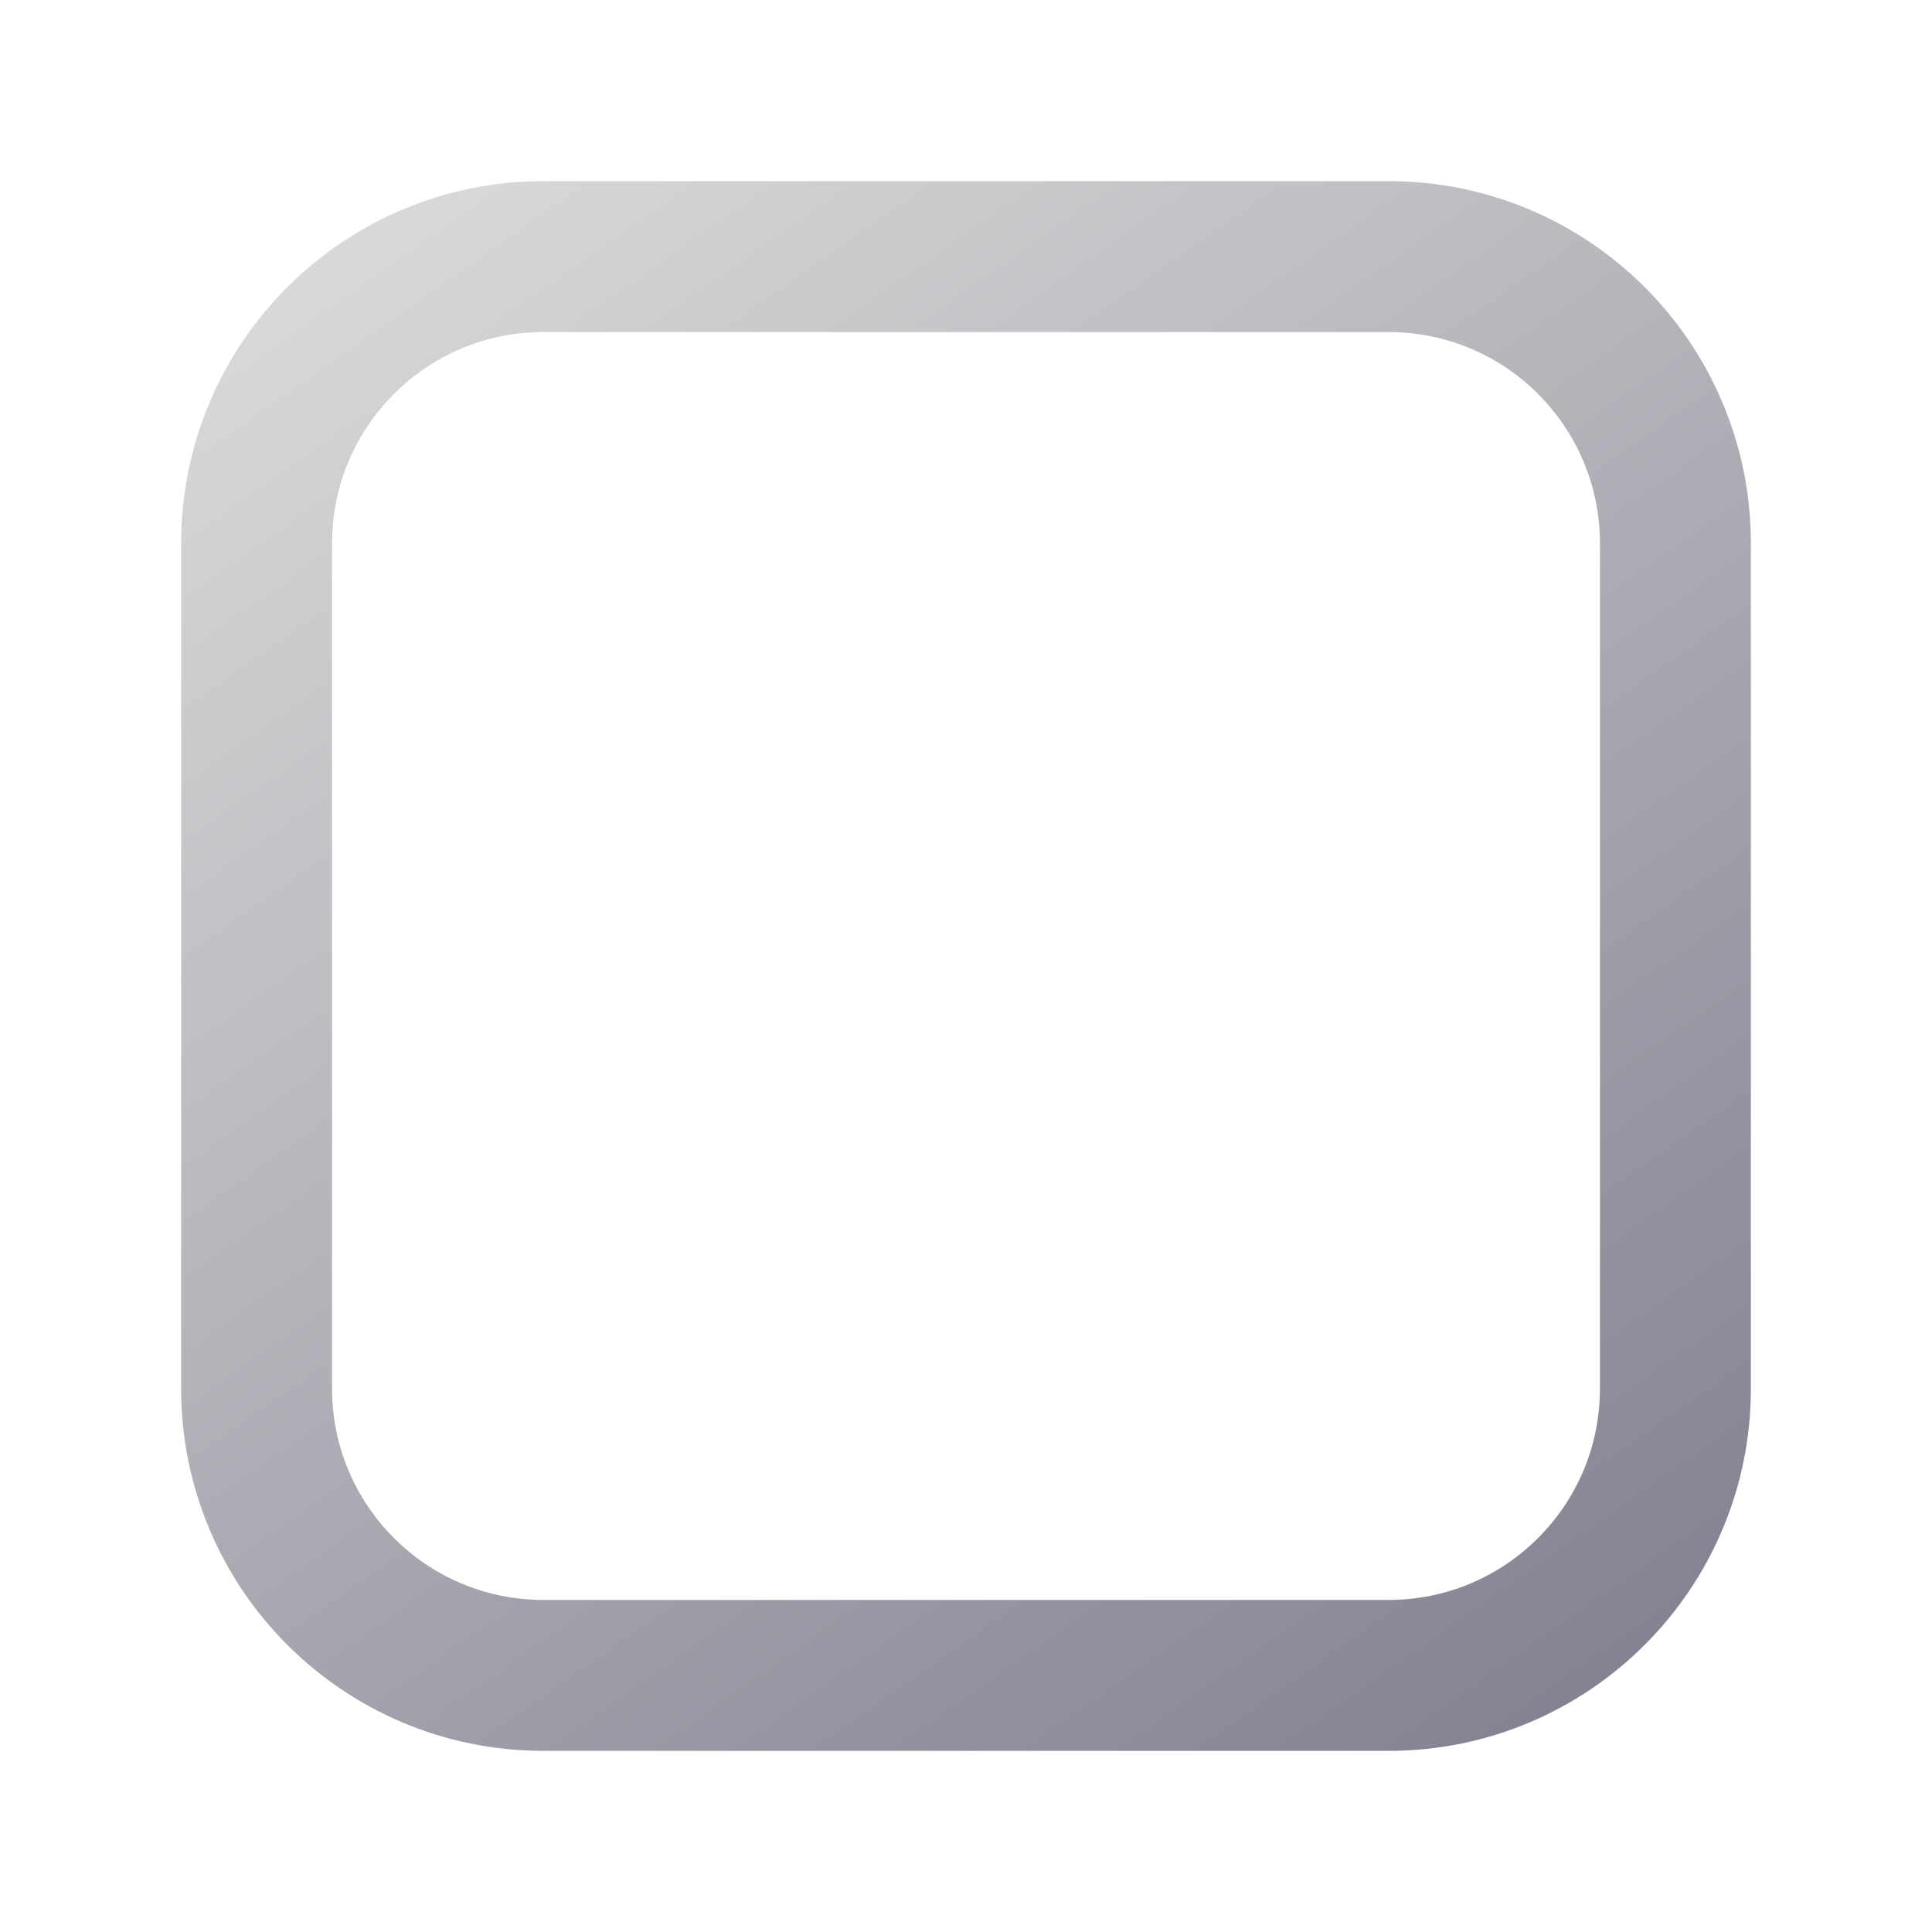
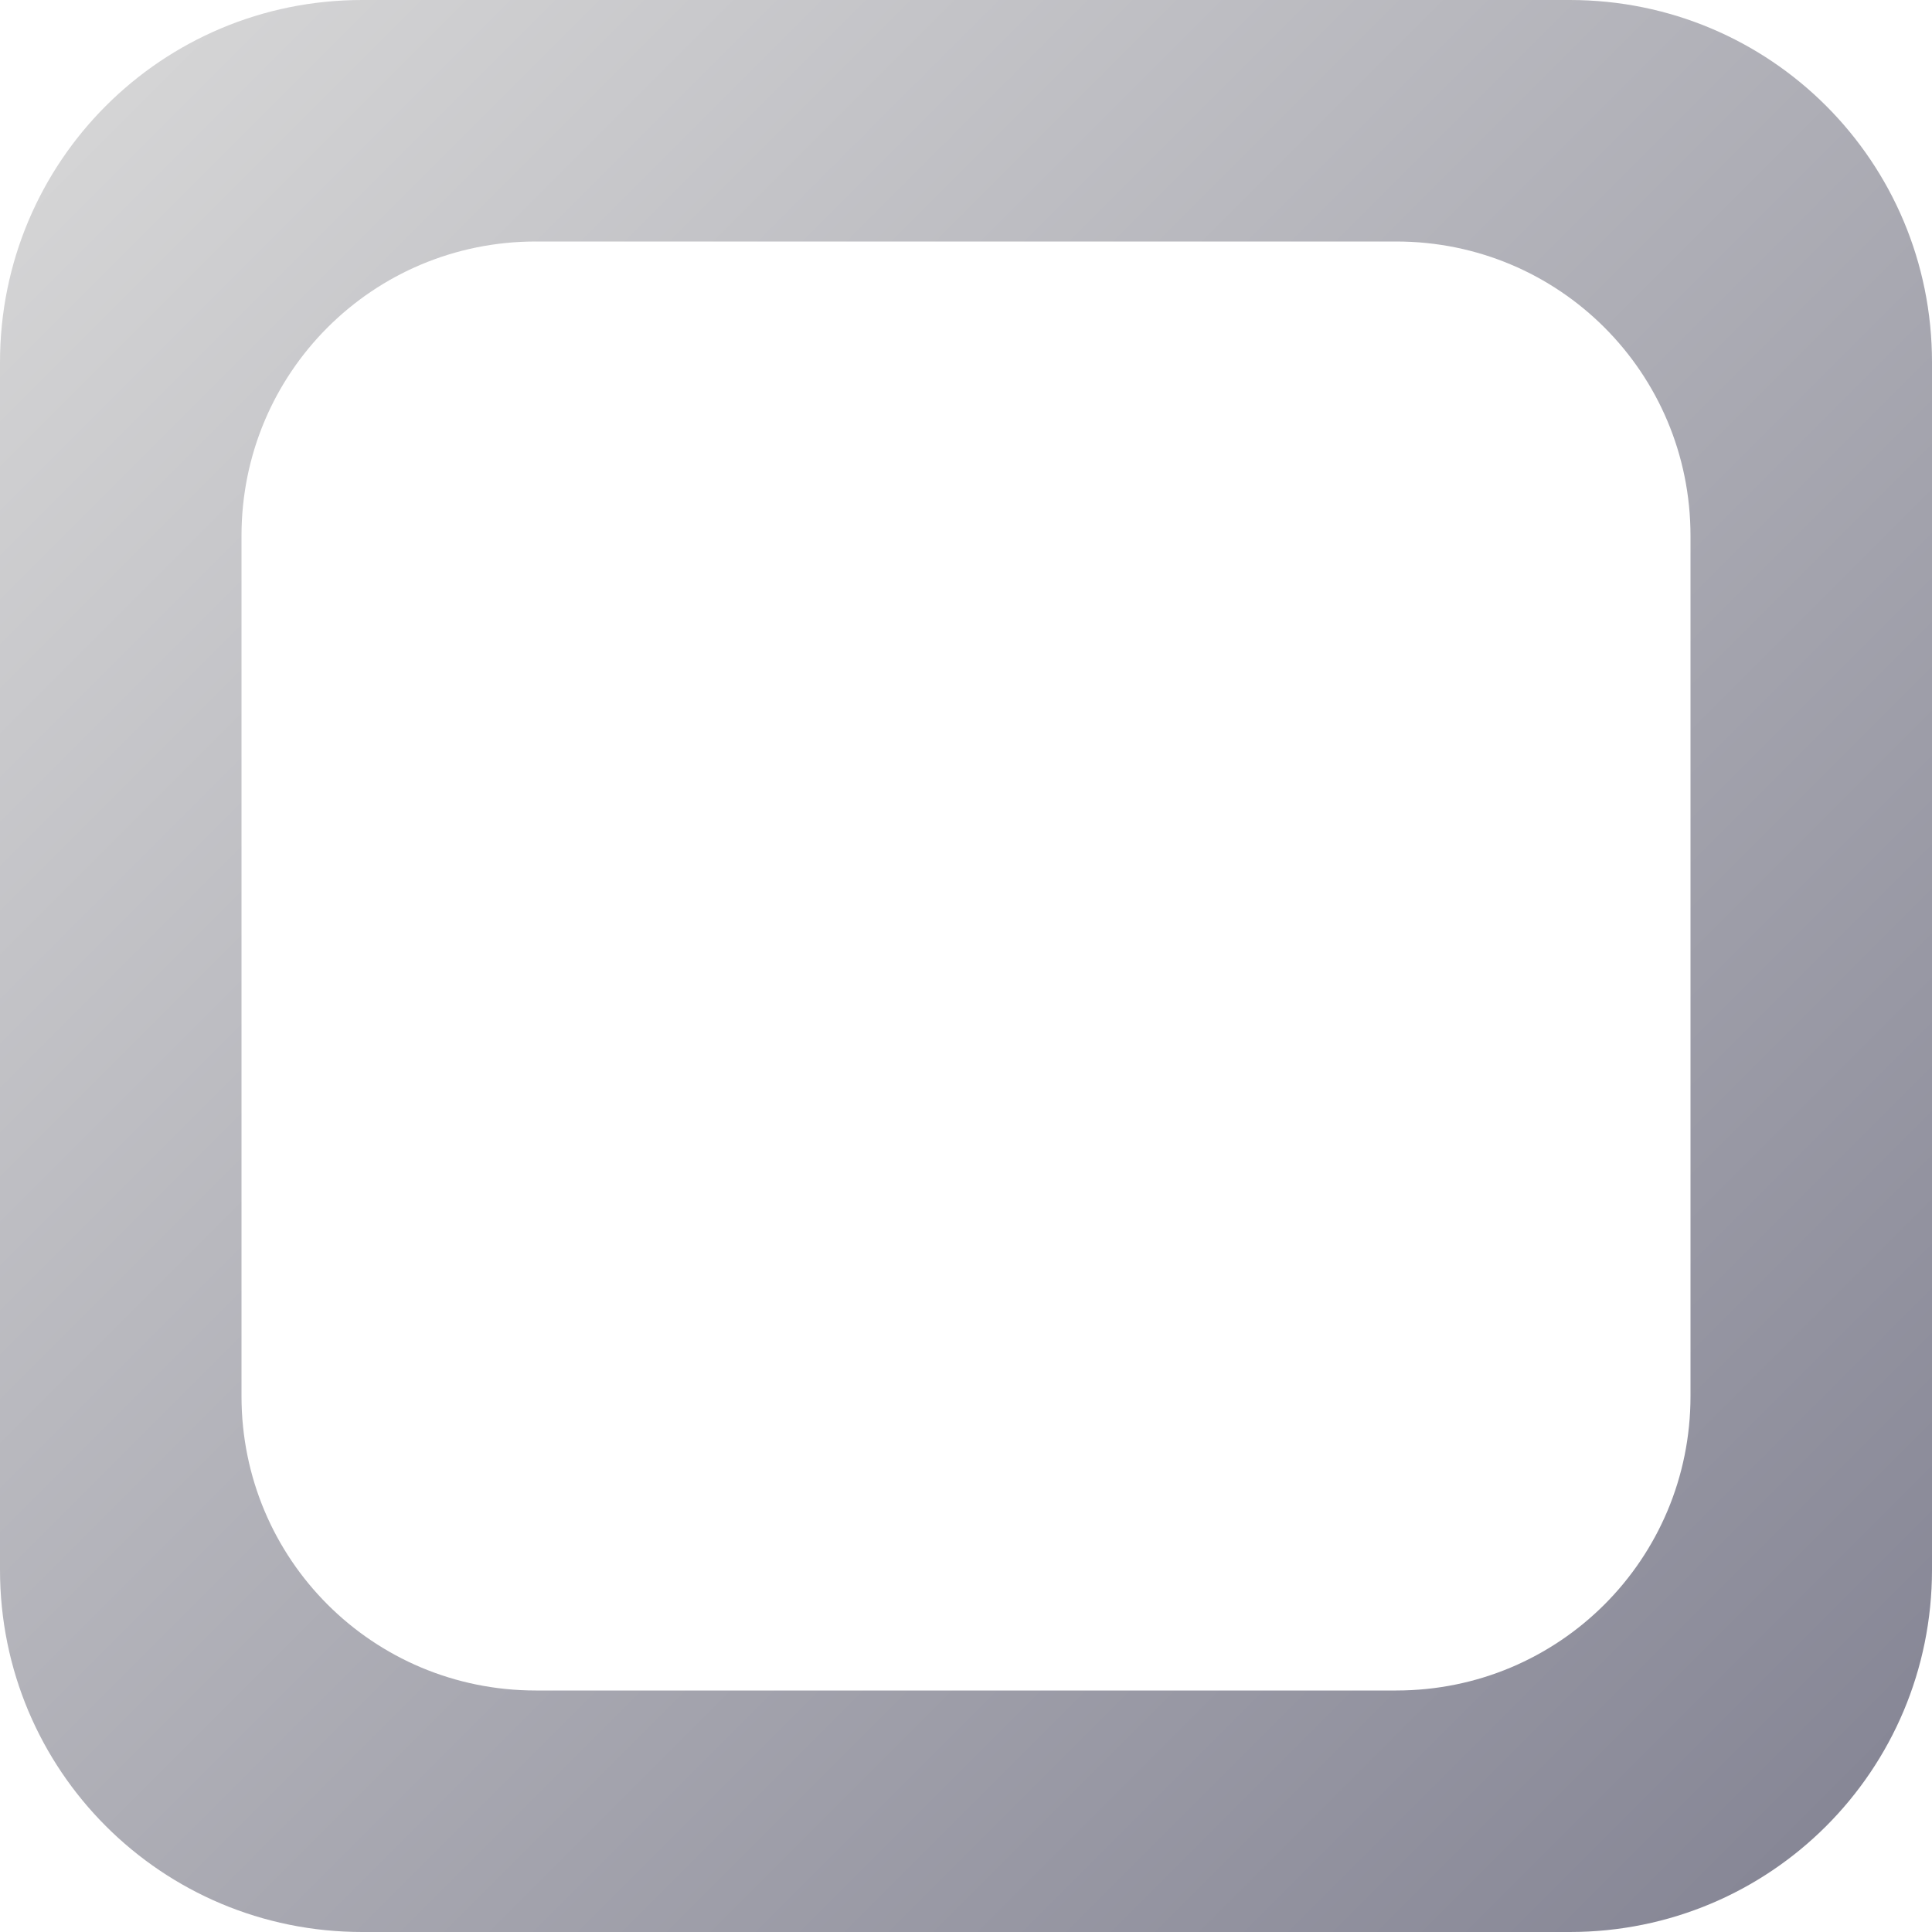
- <svg xmlns="http://www.w3.org/2000/svg" width="128" height="128" viewBox="0 0 128 128" fill="none">
-   <path d="M36 17H92C102.493 17 111 25.507 111 36V92C111 102.493 102.493 111 92 111H36C25.507 111 17 102.493 17 92V36C17 25.507 25.507 17 36 17Z" stroke="url(#paint0_linear_1178_4)" stroke-width="10" />
-   <defs>
-     <linearGradient id="paint0_linear_1178_4" x1="27.438" y1="12" x2="100.563" y2="116" gradientUnits="userSpaceOnUse">
-       <stop stop-color="#D9D9D9" />
-       <stop offset="1" stop-color="#828292" />
+ <svg xmlns="http://www.w3.org/2000/svg" xmlns:xlink="http://www.w3.org/1999/xlink" width="128" height="128" viewBox="0 0 128 128" fill="none" version="1.1" id="svg2">
+   <defs id="defs2">
+     <linearGradient id="linearGradient2">
+       <stop style="stop-color:#d9d9d9;stop-opacity:1;" offset="0" id="stop3" />
+       <stop style="stop-color:#828292;stop-opacity:1;" offset="1" id="stop4" />
    </linearGradient>
+     <linearGradient id="paint0_linear_1178_4" x1="19" y1="-7.42264e-07" x2="109" y2="128" gradientUnits="userSpaceOnUse">
+       <stop stop-color="#D9D9D9" style="stop-color:#D9D9D9;stop-color:color(display-p3 0.851 0.851 0.851);stop-opacity:1;" id="stop1" />
+       <stop offset="1" stop-color="#828292" style="stop-color:#828292;stop-color:color(display-p3 0.51 0.51 0.573);stop-opacity:1;" id="stop2" />
+     </linearGradient>
+     <linearGradient xlink:href="#linearGradient2" id="linearGradient4" x1="0" y1="0" x2="128" y2="128" gradientUnits="userSpaceOnUse" />
  </defs>
+   <path id="rect2" style="fill:url(#linearGradient4);fill-opacity:1;stroke:none;stroke-width:14;stroke-linecap:square" d="M 24,0 C 10.704,0 0,10.704 0,24 v 80 c 0,13.296 10.704,24 24,24 h 80 c 13.296,0 24,-10.704 24,-24 V 24 C 128,10.704 117.296,0 104,0 Z m 11.5,16 h 57 c 10.803,0 19.5,8.697 19.5,19.5 v 57 c 0,10.803 -8.697,19.5 -19.5,19.5 h -57 C 24.697,112 16,103.303 16,92.5 v -57 C 16,24.697 24.697,16 35.5,16 Z" />
</svg>
